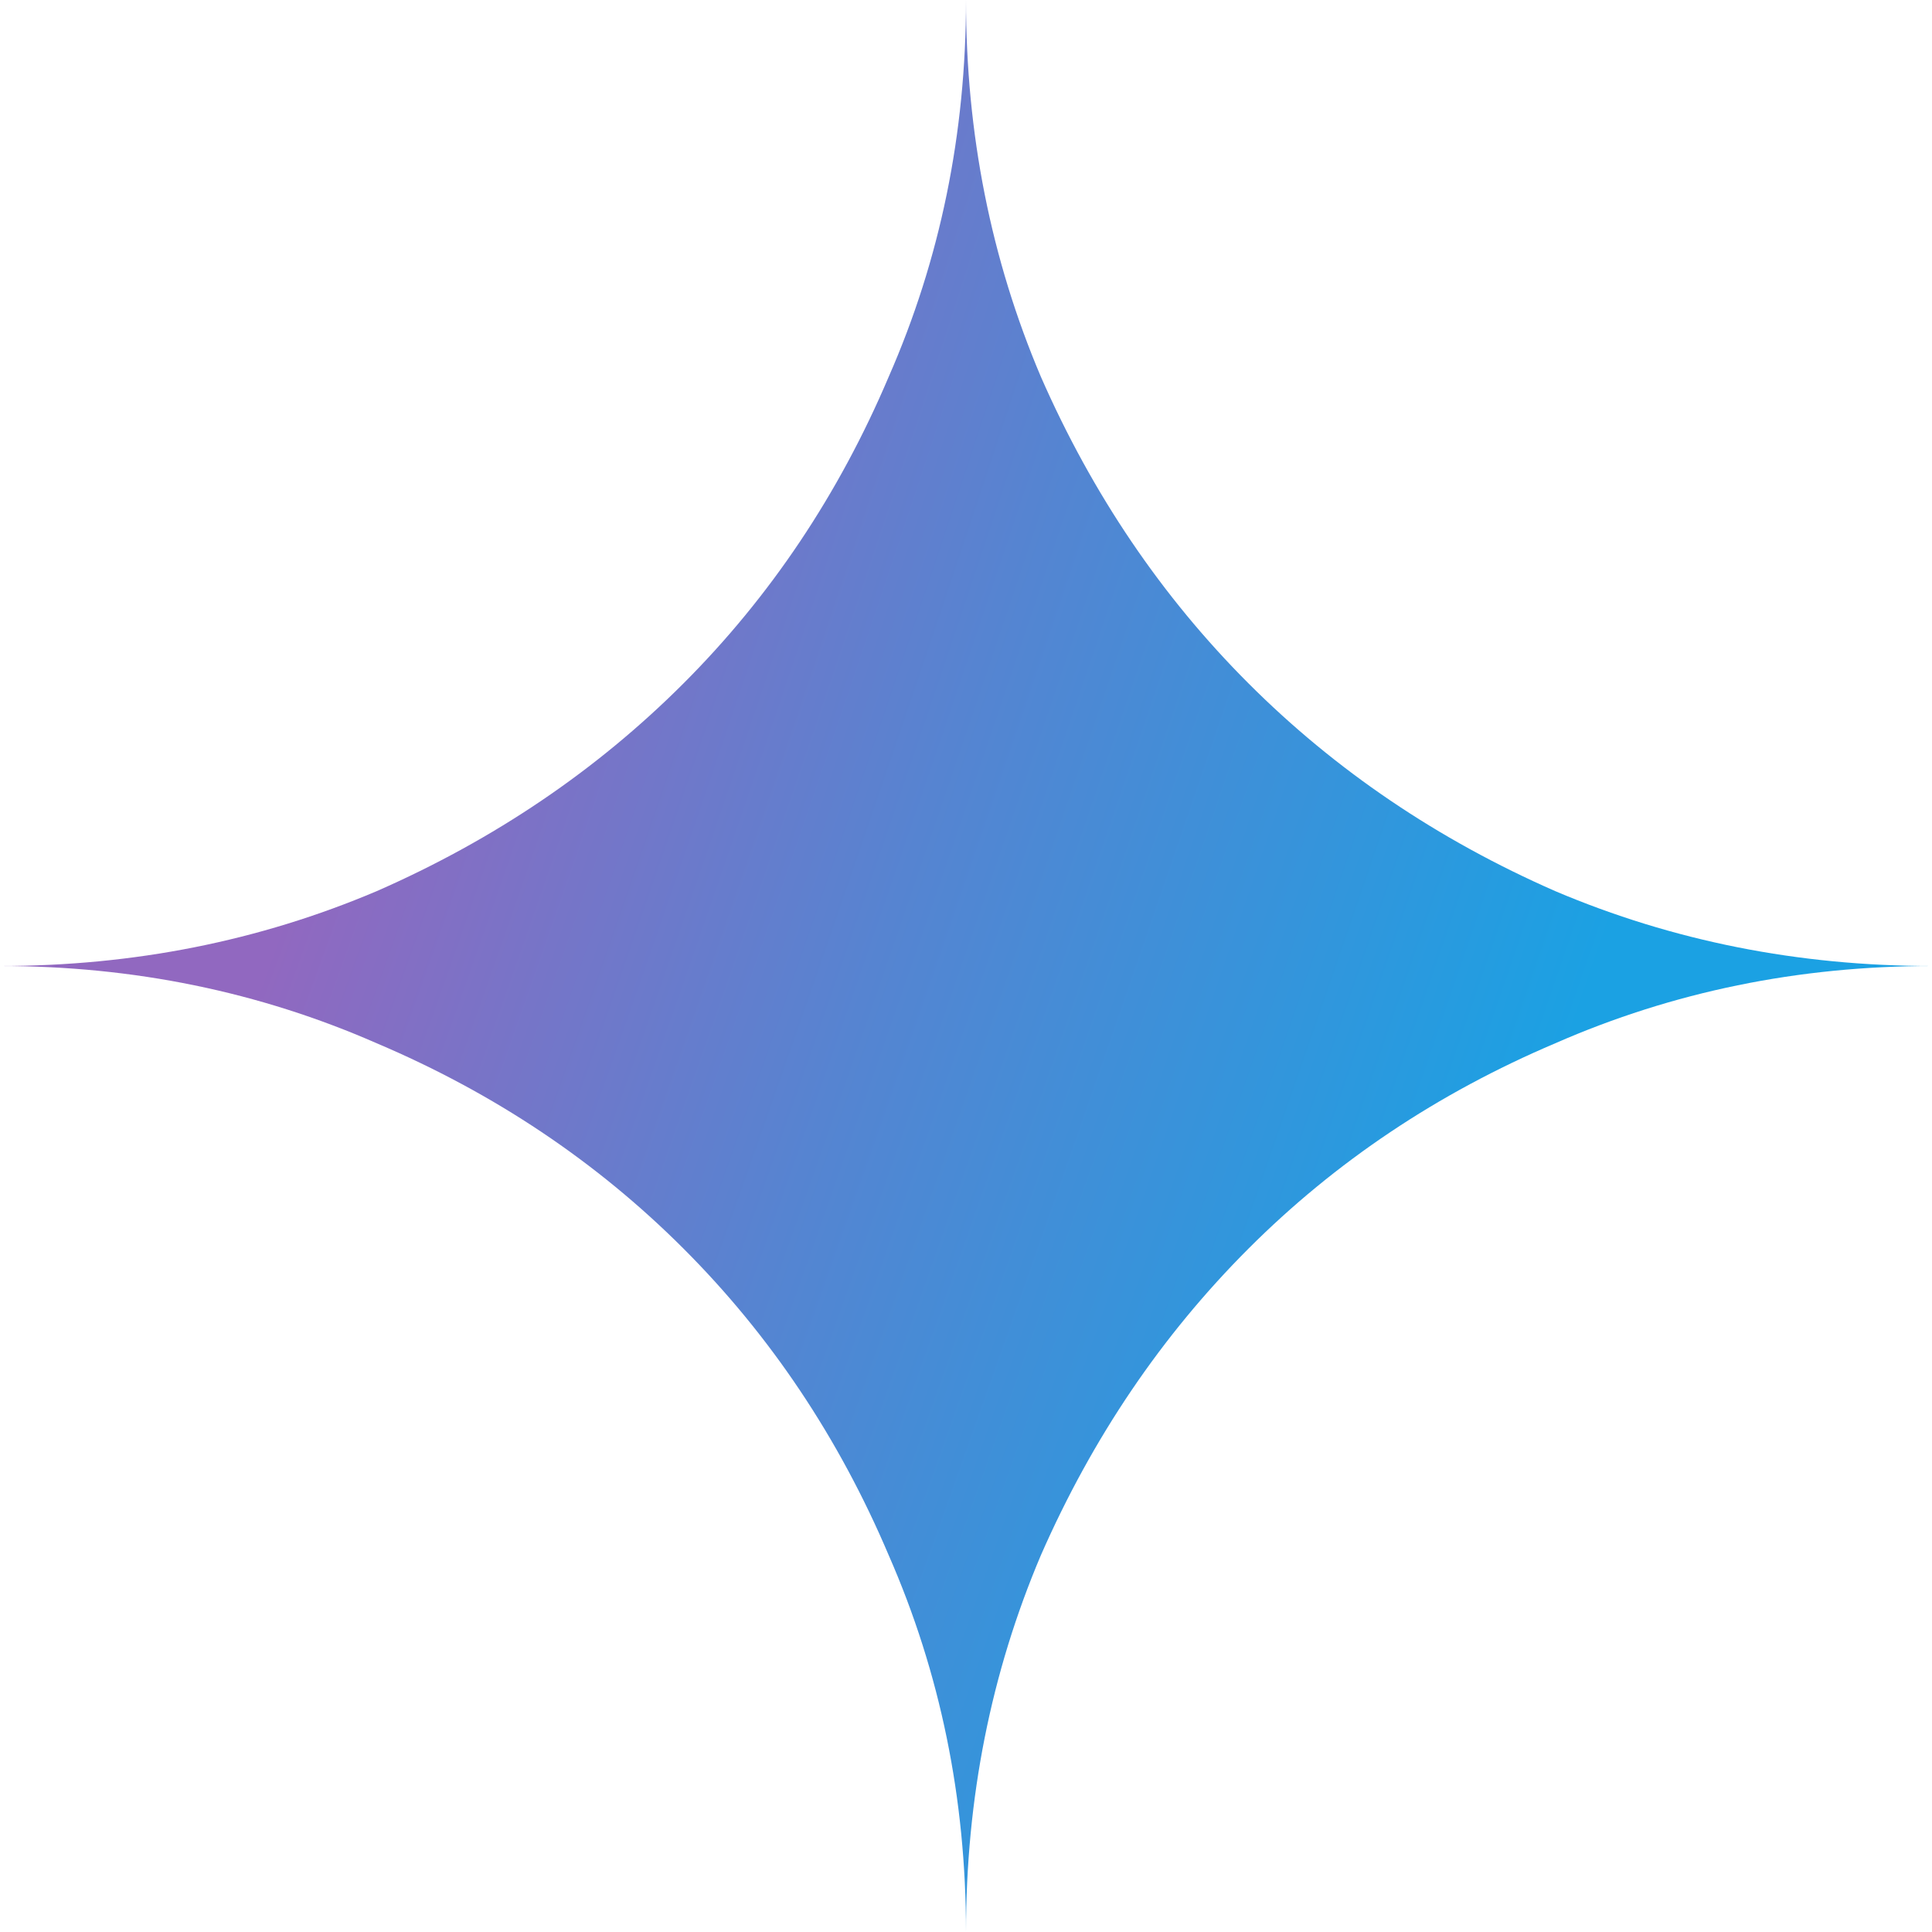
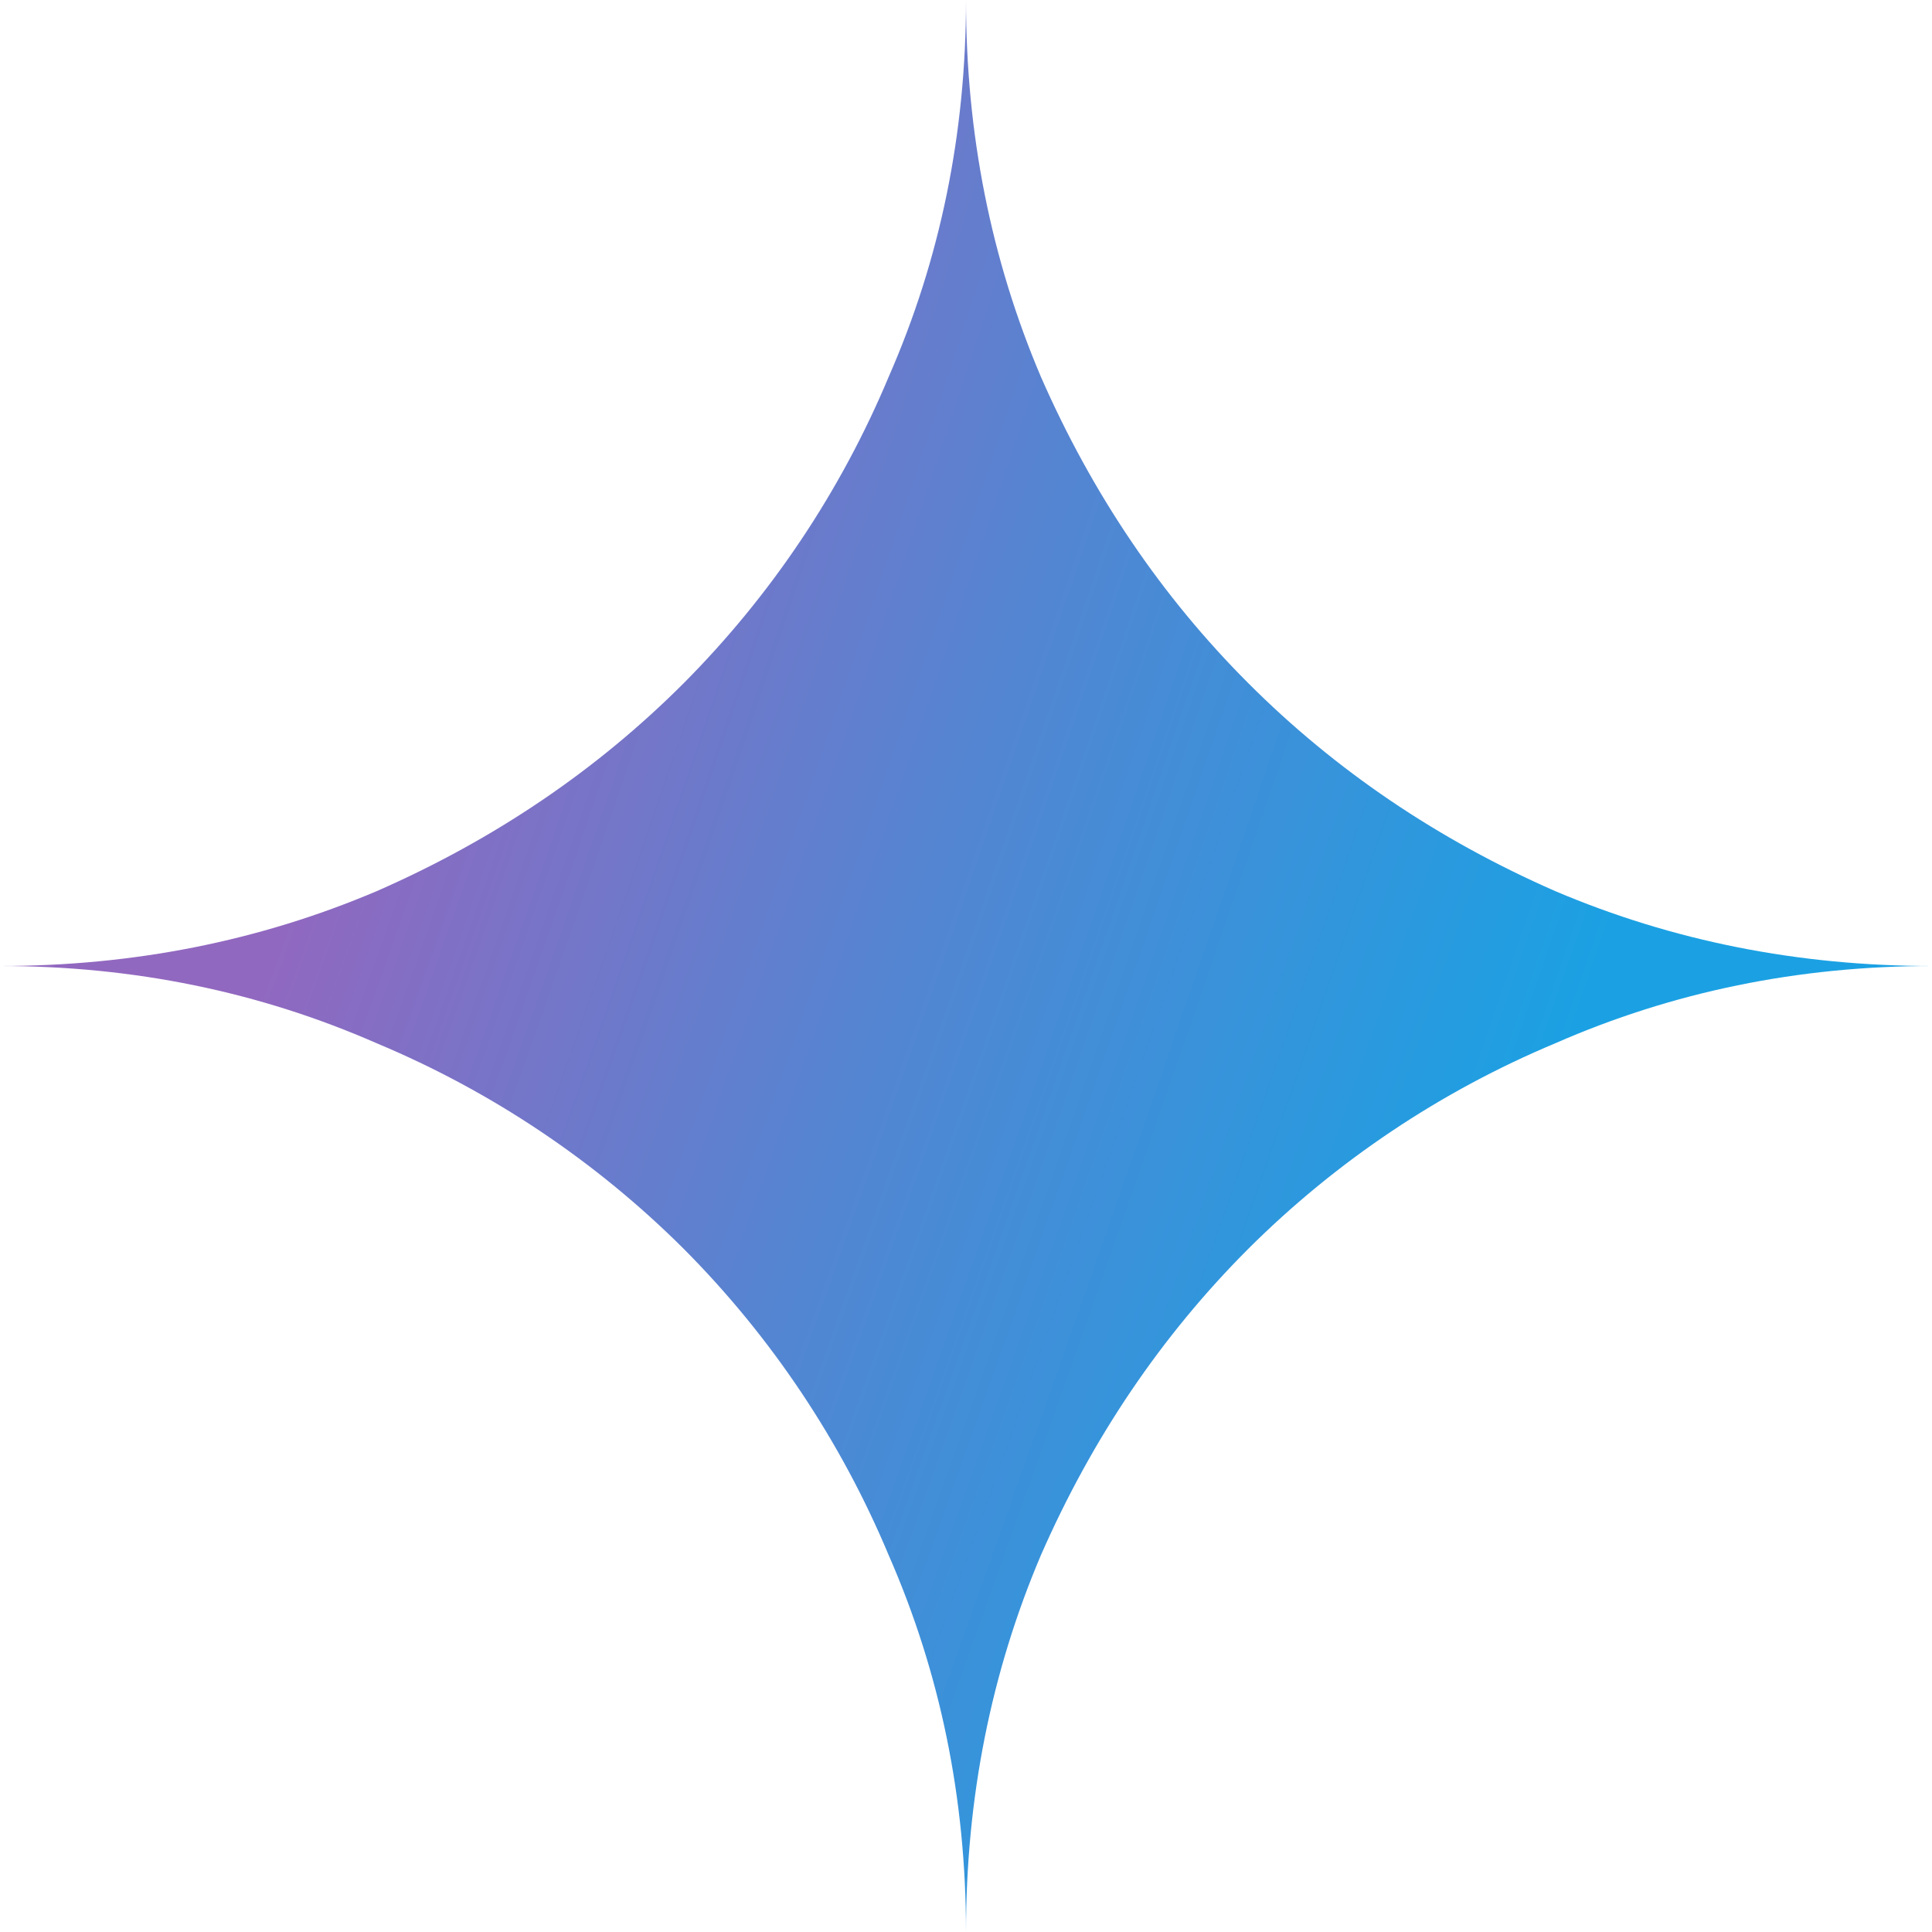
- <svg xmlns="http://www.w3.org/2000/svg" width="28" height="28" viewBox="0 0 28 28" fill="none">
-   <path d="M14 28C14 26.063 13.627 24.243 12.88 22.54C12.157 20.837 11.165 19.355 9.905 18.095C8.645 16.835 7.163 15.843 5.46 15.12C3.757 14.373 1.937 14 0 14C1.937 14 3.757 13.638 5.46 12.915C7.163 12.168 8.645 11.165 9.905 9.905C11.165 8.645 12.157 7.163 12.88 5.46C13.627 3.757 14 1.937 14 0C14 1.937 14.362 3.757 15.085 5.46C15.832 7.163 16.835 8.645 18.095 9.905C19.355 11.165 20.837 12.168 22.54 12.915C24.243 13.638 26.063 14 28 14C26.063 14 24.243 14.373 22.54 15.12C20.837 15.843 19.355 16.835 18.095 18.095C16.835 19.355 15.832 20.837 15.085 22.54C14.362 24.243 14 26.063 14 28Z" fill="url(#paint0_radial_16771_53212)" />
+ <svg xmlns="http://www.w3.org/2000/svg" width="28" height="28" fill="none" viewBox="0 0 28 28">
+   <path fill="url(#a)" d="M14 28q0-2.906-1.12-5.46a13.9 13.9 0 0 0-2.975-4.445A13.9 13.9 0 0 0 5.46 15.12Q2.906 14 0 14q2.906 0 5.46-1.085 2.555-1.12 4.445-3.01A13.9 13.9 0 0 0 12.88 5.46Q14 2.906 14 0q0 2.906 1.085 5.46 1.12 2.555 3.01 4.445t4.445 3.01Q25.094 14 28 14q-2.906 0-5.46 1.12a13.9 13.9 0 0 0-4.445 2.975q-1.89 1.89-3.01 4.445Q14 25.094 14 28" />
  <defs>
-     <radialGradient id="paint0_radial_16771_53212" cx="0" cy="0" r="1" gradientUnits="userSpaceOnUse" gradientTransform="translate(2.77876 11.3795) rotate(18.6832) scale(29.8025 238.737)">
-       <stop offset="0.067" stop-color="#9168C0" />
-       <stop offset="0.343" stop-color="#5684D1" />
-       <stop offset="0.672" stop-color="#1BA1E3" />
+     <radialGradient id="a" cx="0" cy="0" r="1" gradientTransform="rotate(18.683 -33.198 14.136)scale(29.8025 238.737)" gradientUnits="userSpaceOnUse">
+       <stop offset=".067" stop-color="#9168C0" />
+       <stop offset=".343" stop-color="#5684D1" />
+       <stop offset=".672" stop-color="#1BA1E3" />
    </radialGradient>
  </defs>
</svg>
